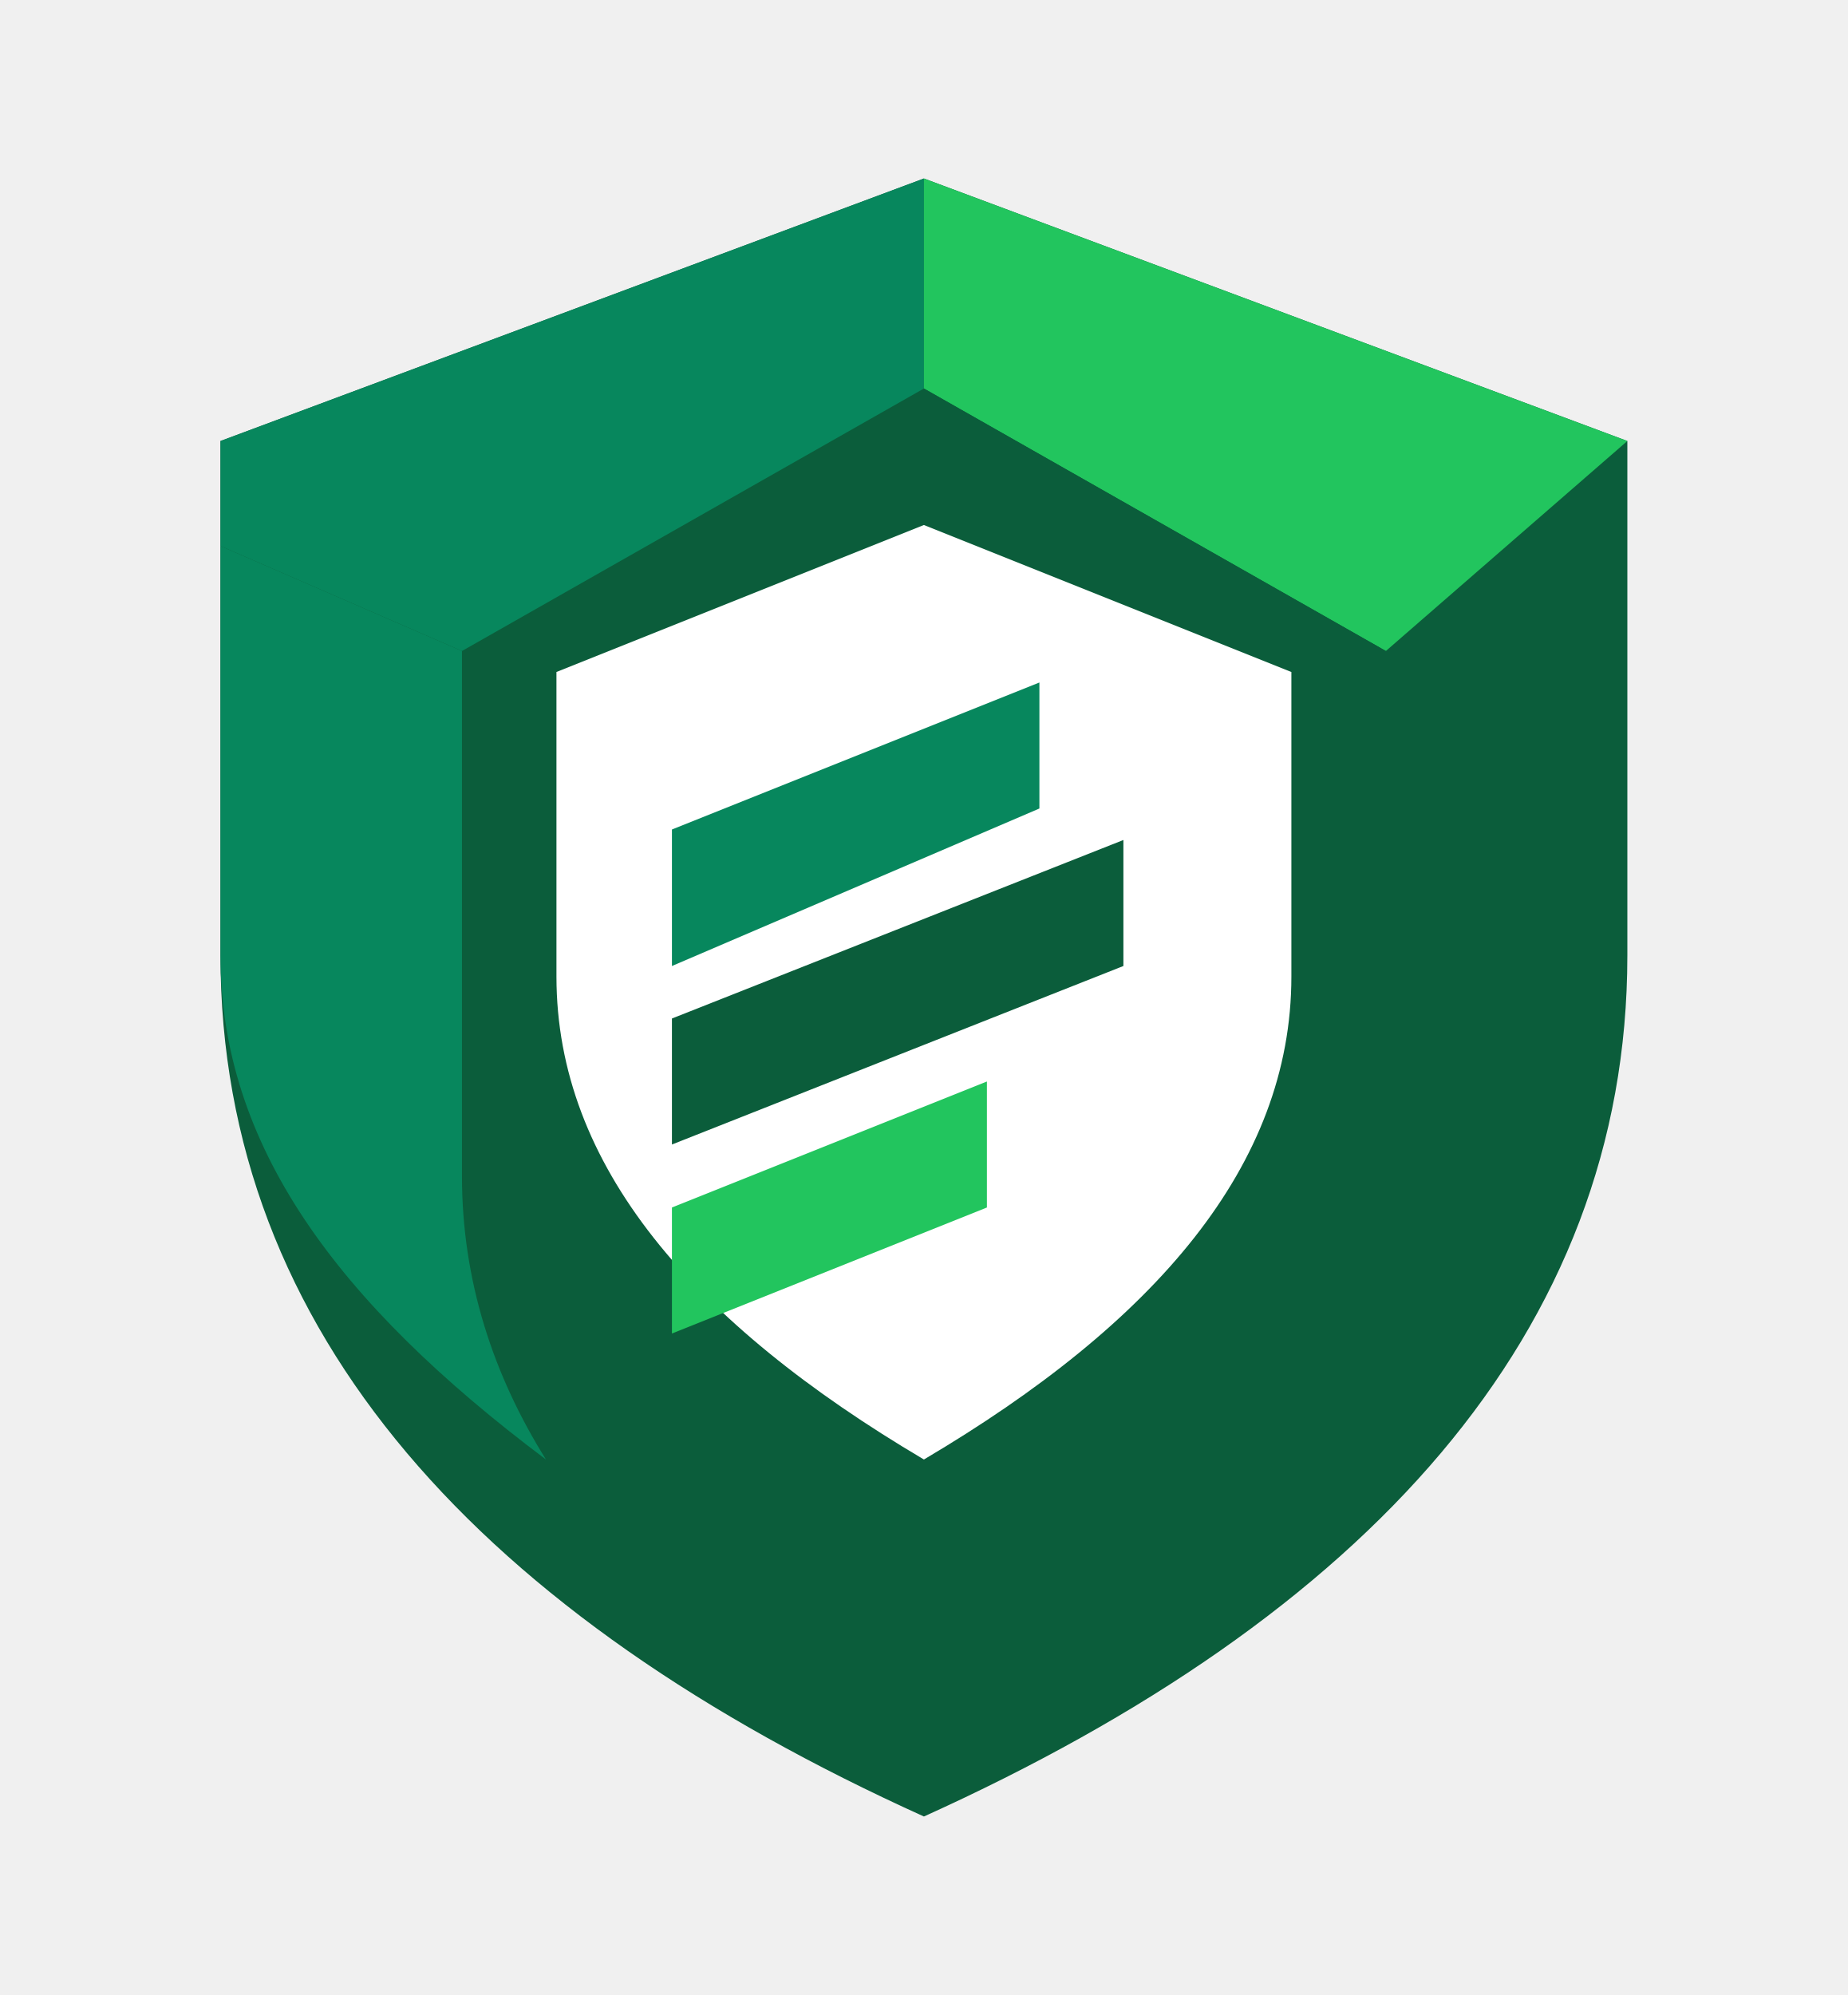
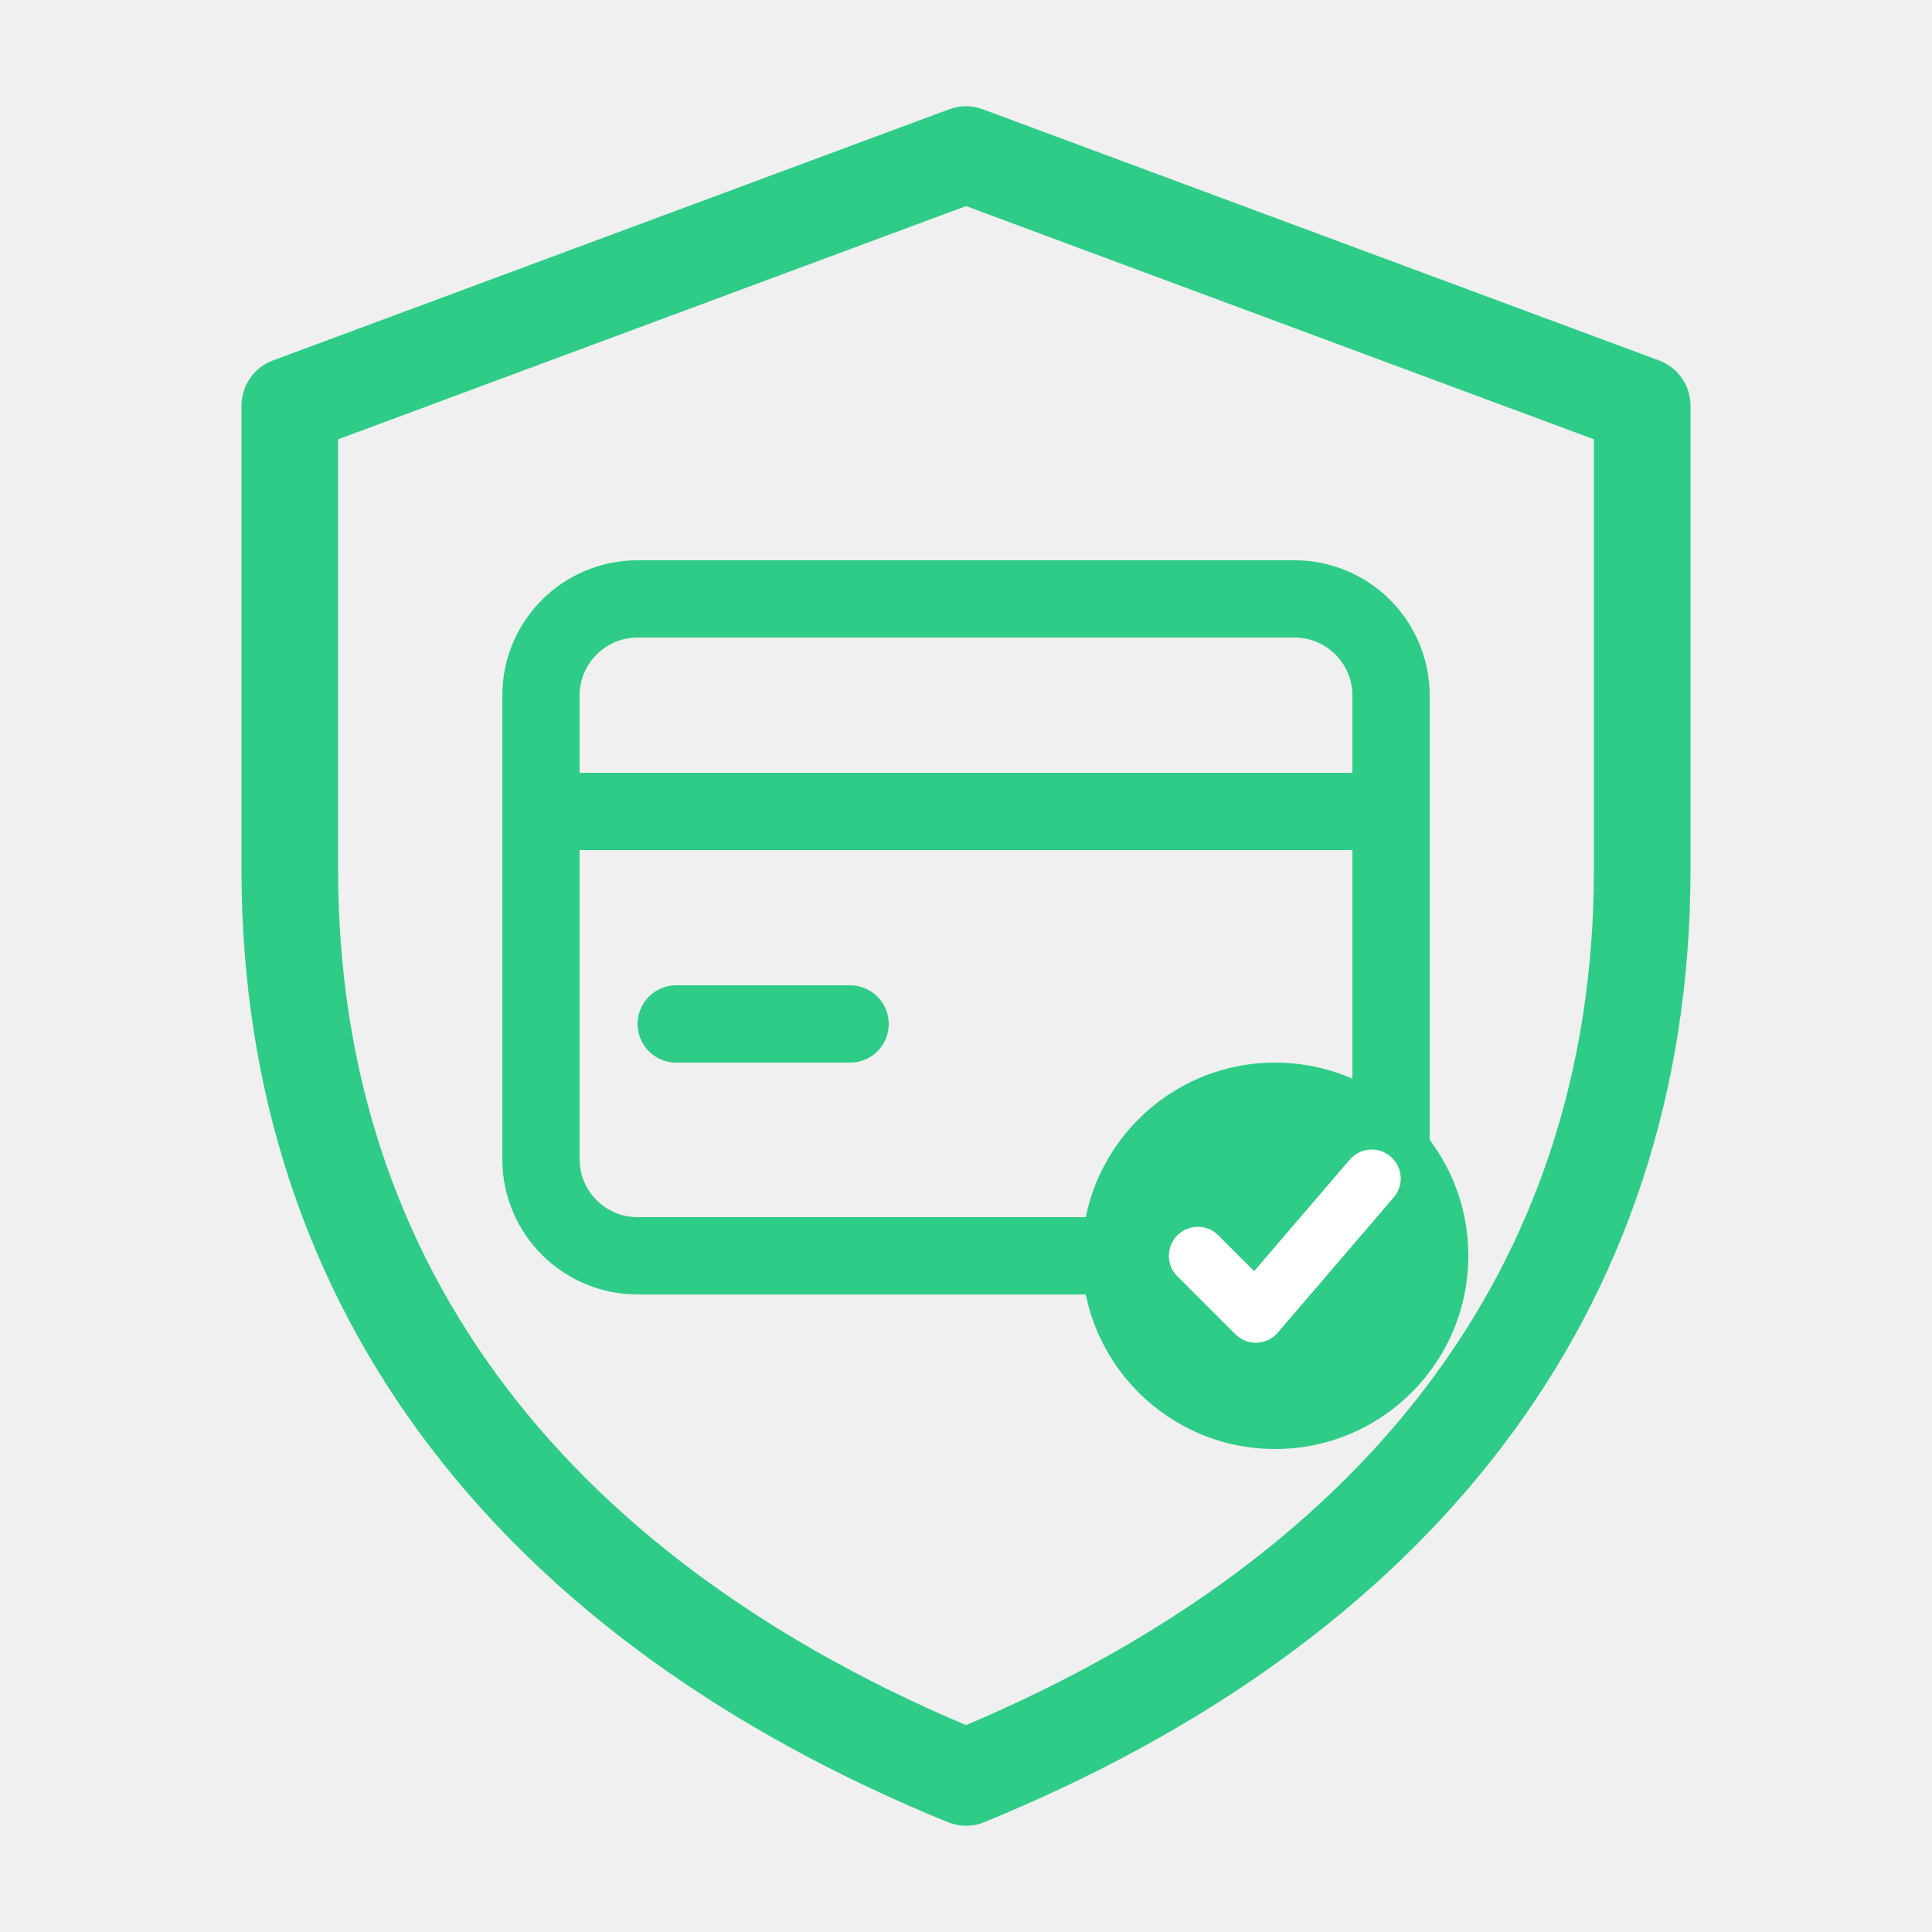
- <svg xmlns="http://www.w3.org/2000/svg" viewBox="0 0 176 190">
-   <path fill="#0B5D3B" transform="translate(16 15)" d="M72 2 139 27v49c0 36-25 63-67 82C30 139 5 112 5 76V27z" />
-   <path fill="#07875D" transform="translate(16 15)" d="M5 27 72 2v20L28 47 5 37z" />
-   <path fill="#22C55E" transform="translate(16 15)" d="M72 2 139 27l-23 20-44-25z" />
-   <path fill="#07875D" transform="translate(16 15)" d="M5 37 28 47v50c0 10 3 19 8 27C16 109 5 94 5 76z" />
-   <path fill="#0B5D3B" transform="translate(16 15)" d="M72 22 116 47v50c0 16-10 29-26 40l-18 10z" />
-   <path fill="#FFFFFF" transform="translate(16 15)" d="M72 35 107 49v29c0 18-13 33-35 46-22-13-35-28-35-46V49z" />
-   <path fill="#07875D" transform="translate(16 15)" d="M48 64 83 50v12L48 77z" />
-   <path fill="#0B5D3B" transform="translate(16 15)" d="M48 82 91 65v12L48 94z" />
-   <path fill="#22C55E" transform="translate(16 15)" d="M48 100 78 88v12l-30 12z" />
+ <svg xmlns="http://www.w3.org/2000/svg" viewBox="0 0 100 100" role="img" aria-labelledby="title description">
+   <path d="M50 8 85 21v24c0 22-13 38-35 47-22-9-35-25-35-47V21L50 8Z" fill="none" stroke="#2ECC87" stroke-linejoin="round" stroke-width="5" />
+   <rect x="28" y="31" width="44" height="34" rx="5" fill="none" stroke="#2ECC87" stroke-linejoin="round" stroke-width="4" />
+   <path d="M30 42h40" fill="none" stroke="#2ECC87" stroke-width="4" />
+   <path d="M35 53h9" fill="none" stroke="#2ECC87" stroke-linecap="round" stroke-width="4" />
+   <circle cx="66" cy="65" r="10" fill="#2ECC87" />
+   <path d="m62 65 3 3 6-7" fill="none" stroke="#fff" stroke-linecap="round" stroke-linejoin="round" stroke-width="3" />
</svg>
